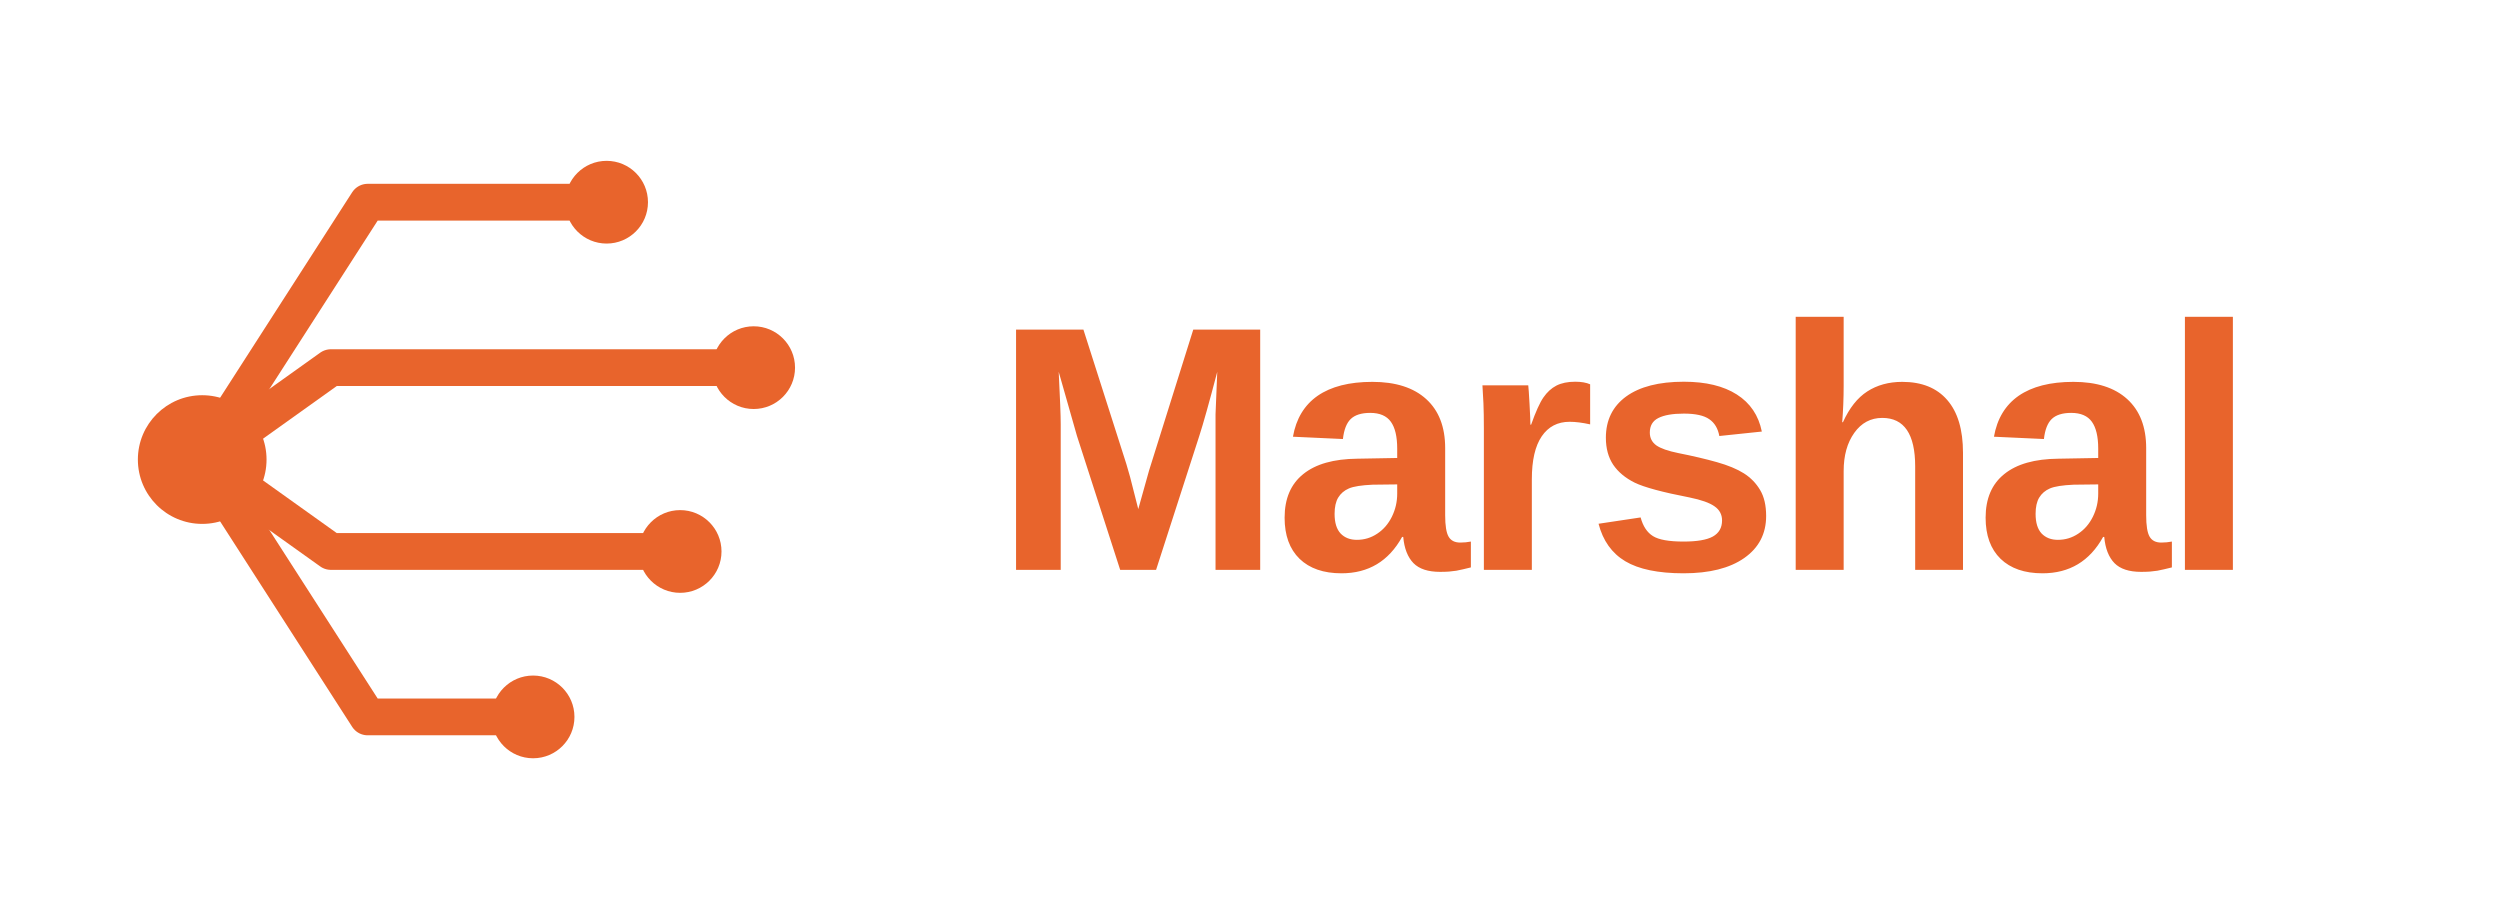
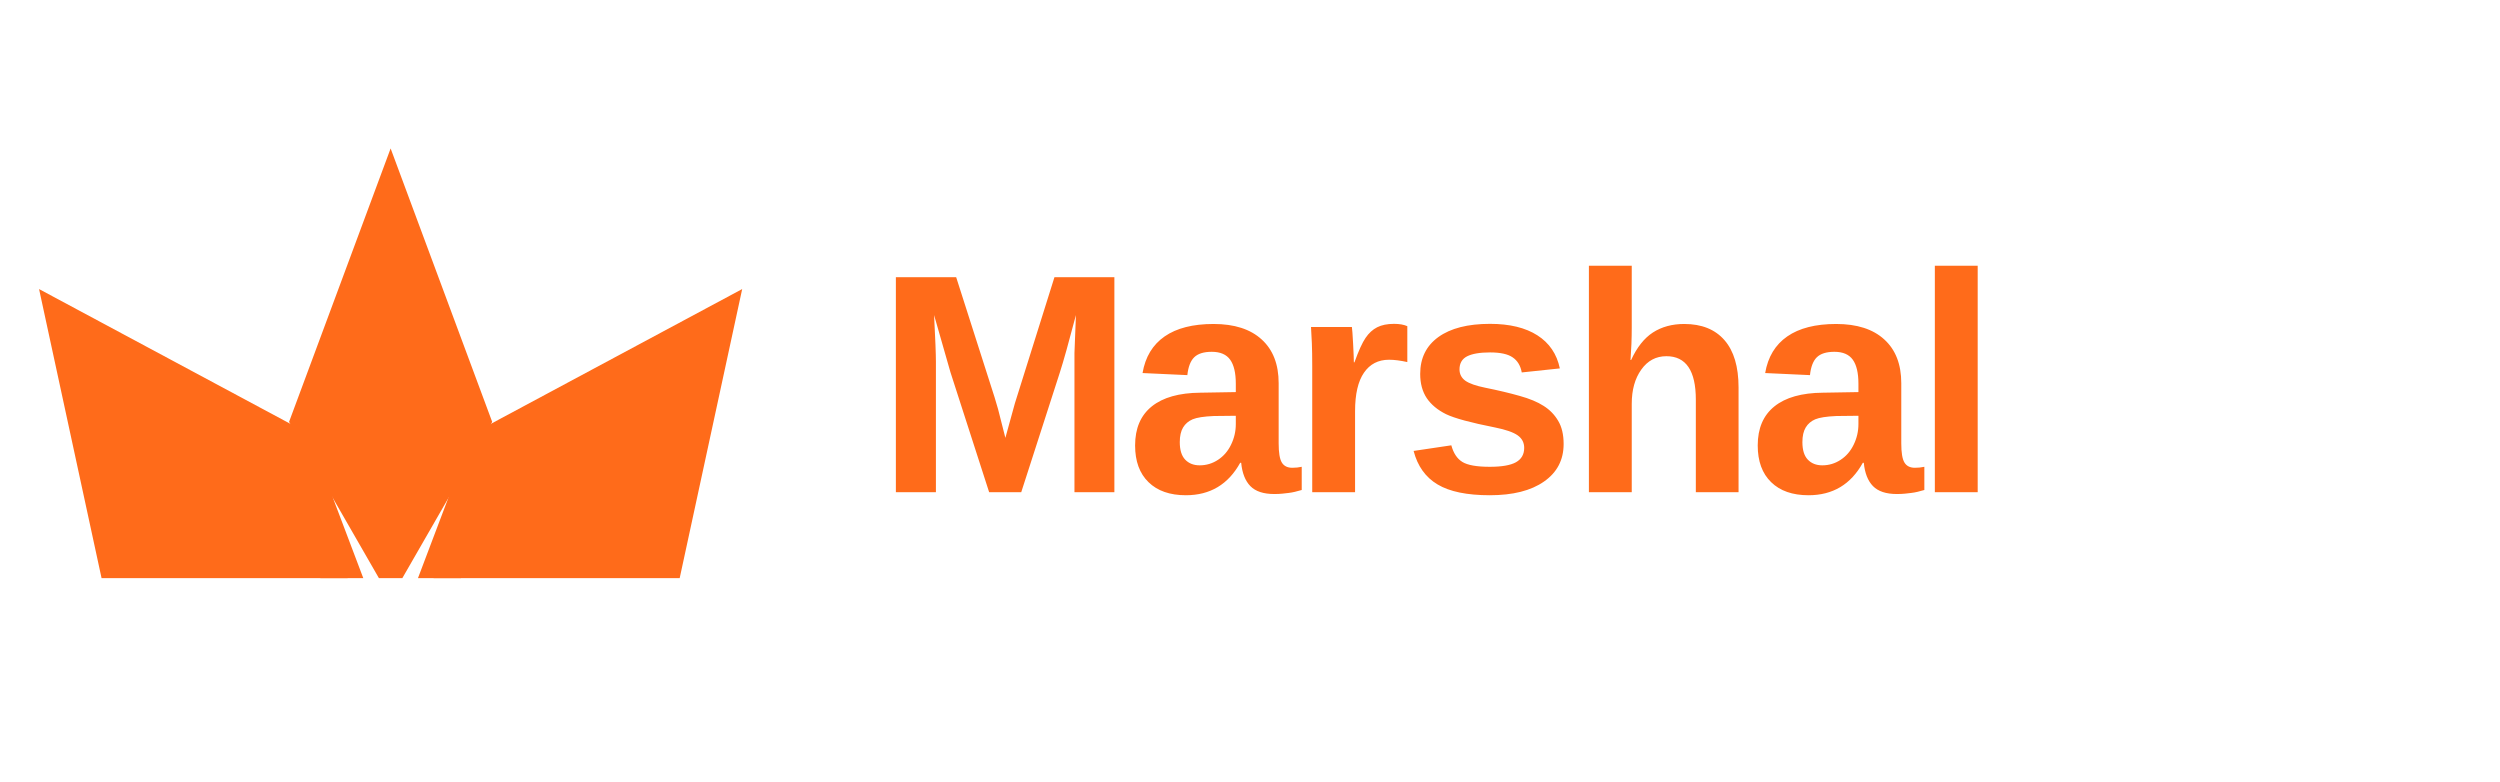
- <svg xmlns="http://www.w3.org/2000/svg" viewBox="0 0 272 100">
-   <g fill="none" stroke="#E8642C" stroke-width="4" stroke-linecap="round" stroke-linejoin="round">
-     <path d="M 22 50 L 40 22 L 62 22" />
-     <path d="M 22 50 L 36 40 L 78 40" />
-     <path d="M 22 50 L 36 60 L 70 60" />
-     <path d="M 22 50 L 40 78 L 54 78" />
+ <svg xmlns="http://www.w3.org/2000/svg" viewBox="0 0 320 100">
+   <g fill="#FF6B1A">
+     <path d="M 50 19 L 63 54 L 51.5 74 L 48.5 74 L 37 54 Z" />
+     <path d="M 5 37 L 39.5 55.5 L 46.5 74 L 13 74 Z" />
+     <path d="M 41.5 58 L 44.5 74 L 41 74 Z" />
+     <path d="M 95 37 L 60.5 55.5 L 53.5 74 L 87 74 Z" />
+     <path d="M 58.5 58 L 55.5 74 L 59 74 Z" />
  </g>
-   <circle cx="22" cy="50" r="7" fill="#E8642C" />
-   <circle cx="66" cy="22" r="4.5" fill="#E8642C" />
-   <circle cx="82" cy="40" r="4.5" fill="#E8642C" />
-   <circle cx="74" cy="60" r="4.5" fill="#E8642C" />
-   <circle cx="58" cy="78" r="4.5" fill="#E8642C" />
-   <text x="108" y="62" font-family="system-ui, -apple-system, 'Helvetica Neue', Arial, sans-serif" font-size="38" font-weight="600" letter-spacing="-1" fill="#E8642C">Marshal</text>
+   <text x="112" y="63" font-family="system-ui, -apple-system, 'Helvetica Neue', Arial, sans-serif" font-size="40" font-weight="600" letter-spacing="-1.2" fill="#FF6B1A">Marshal</text>
</svg>
